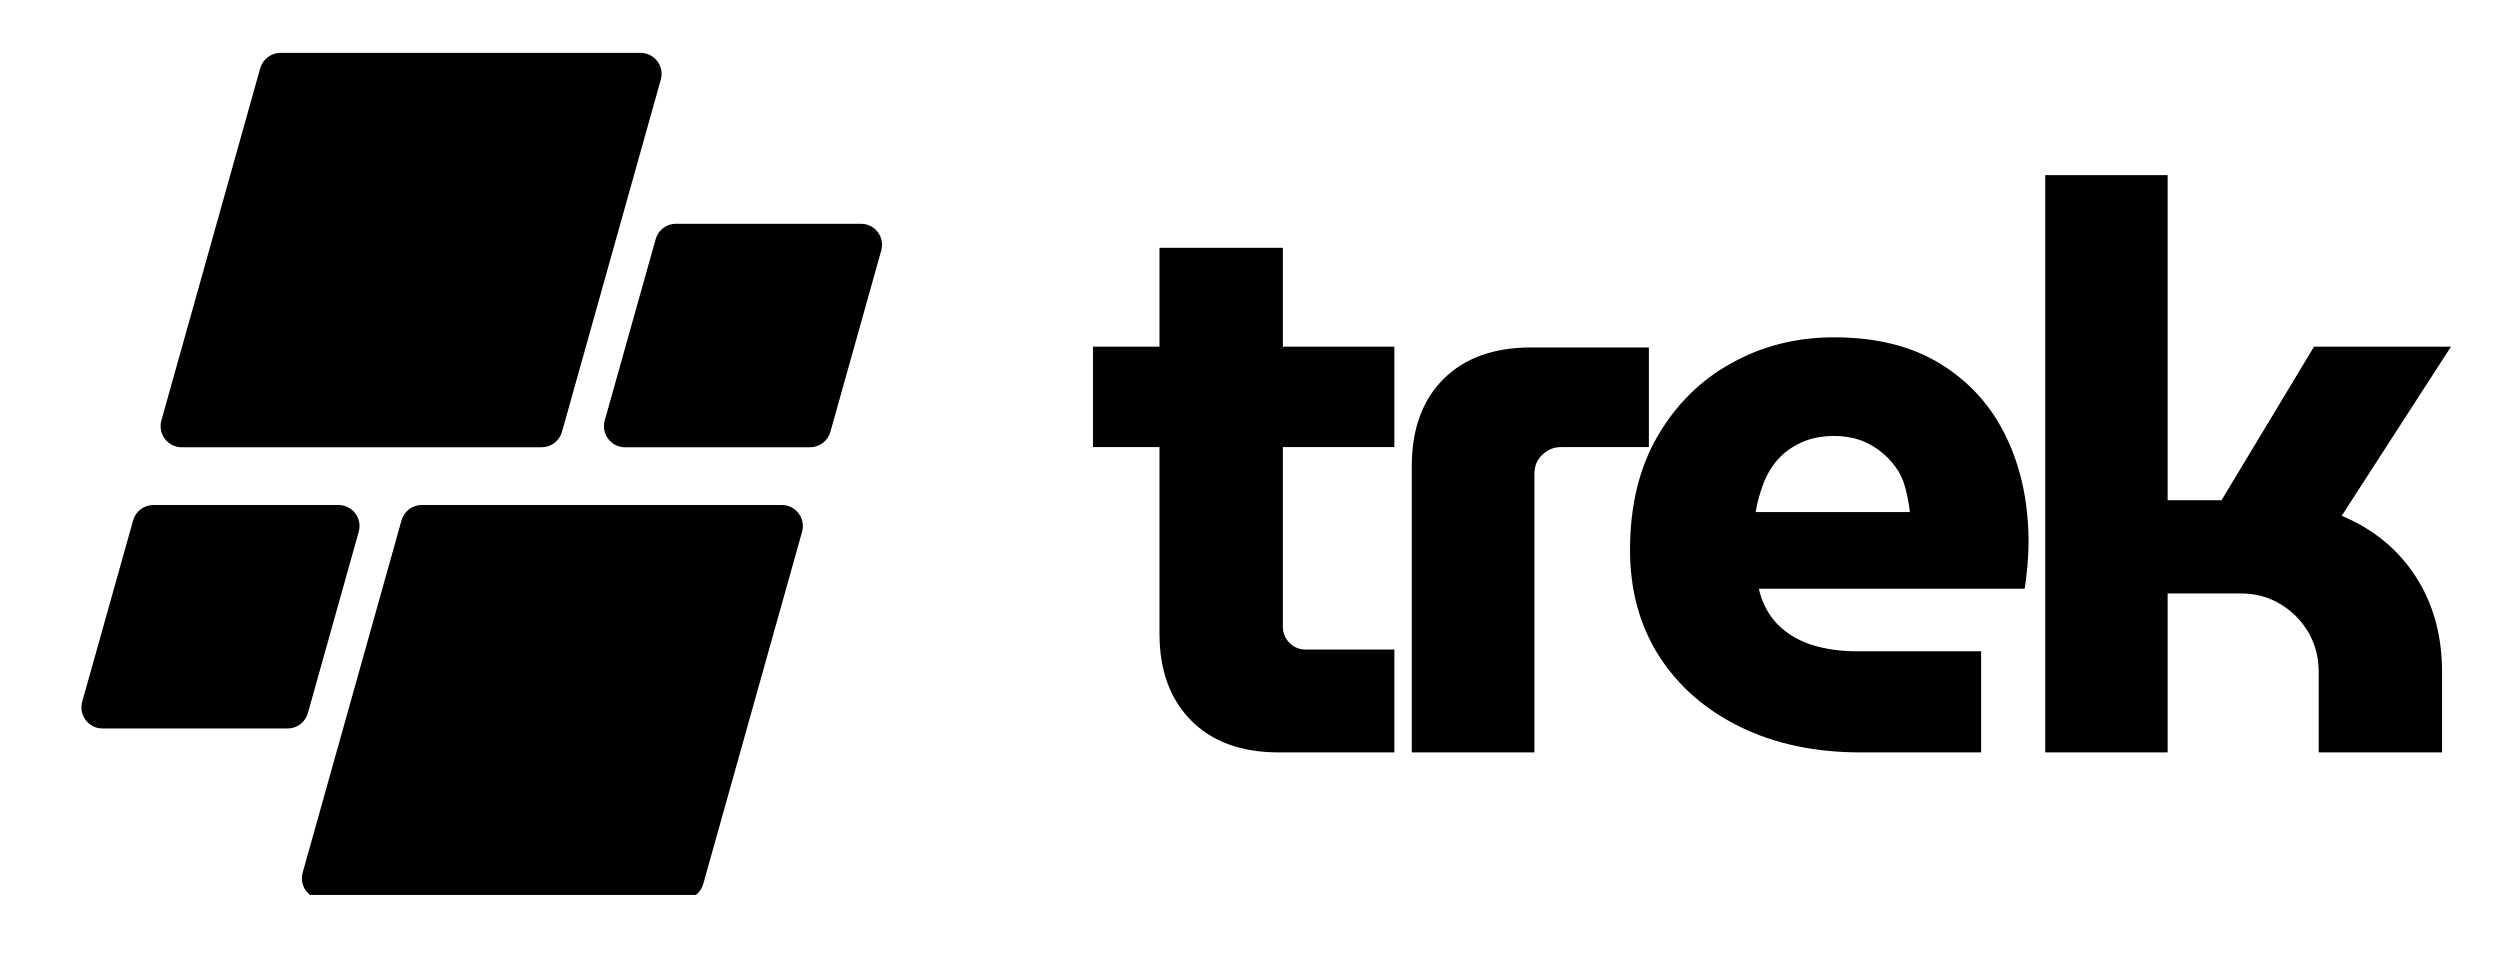
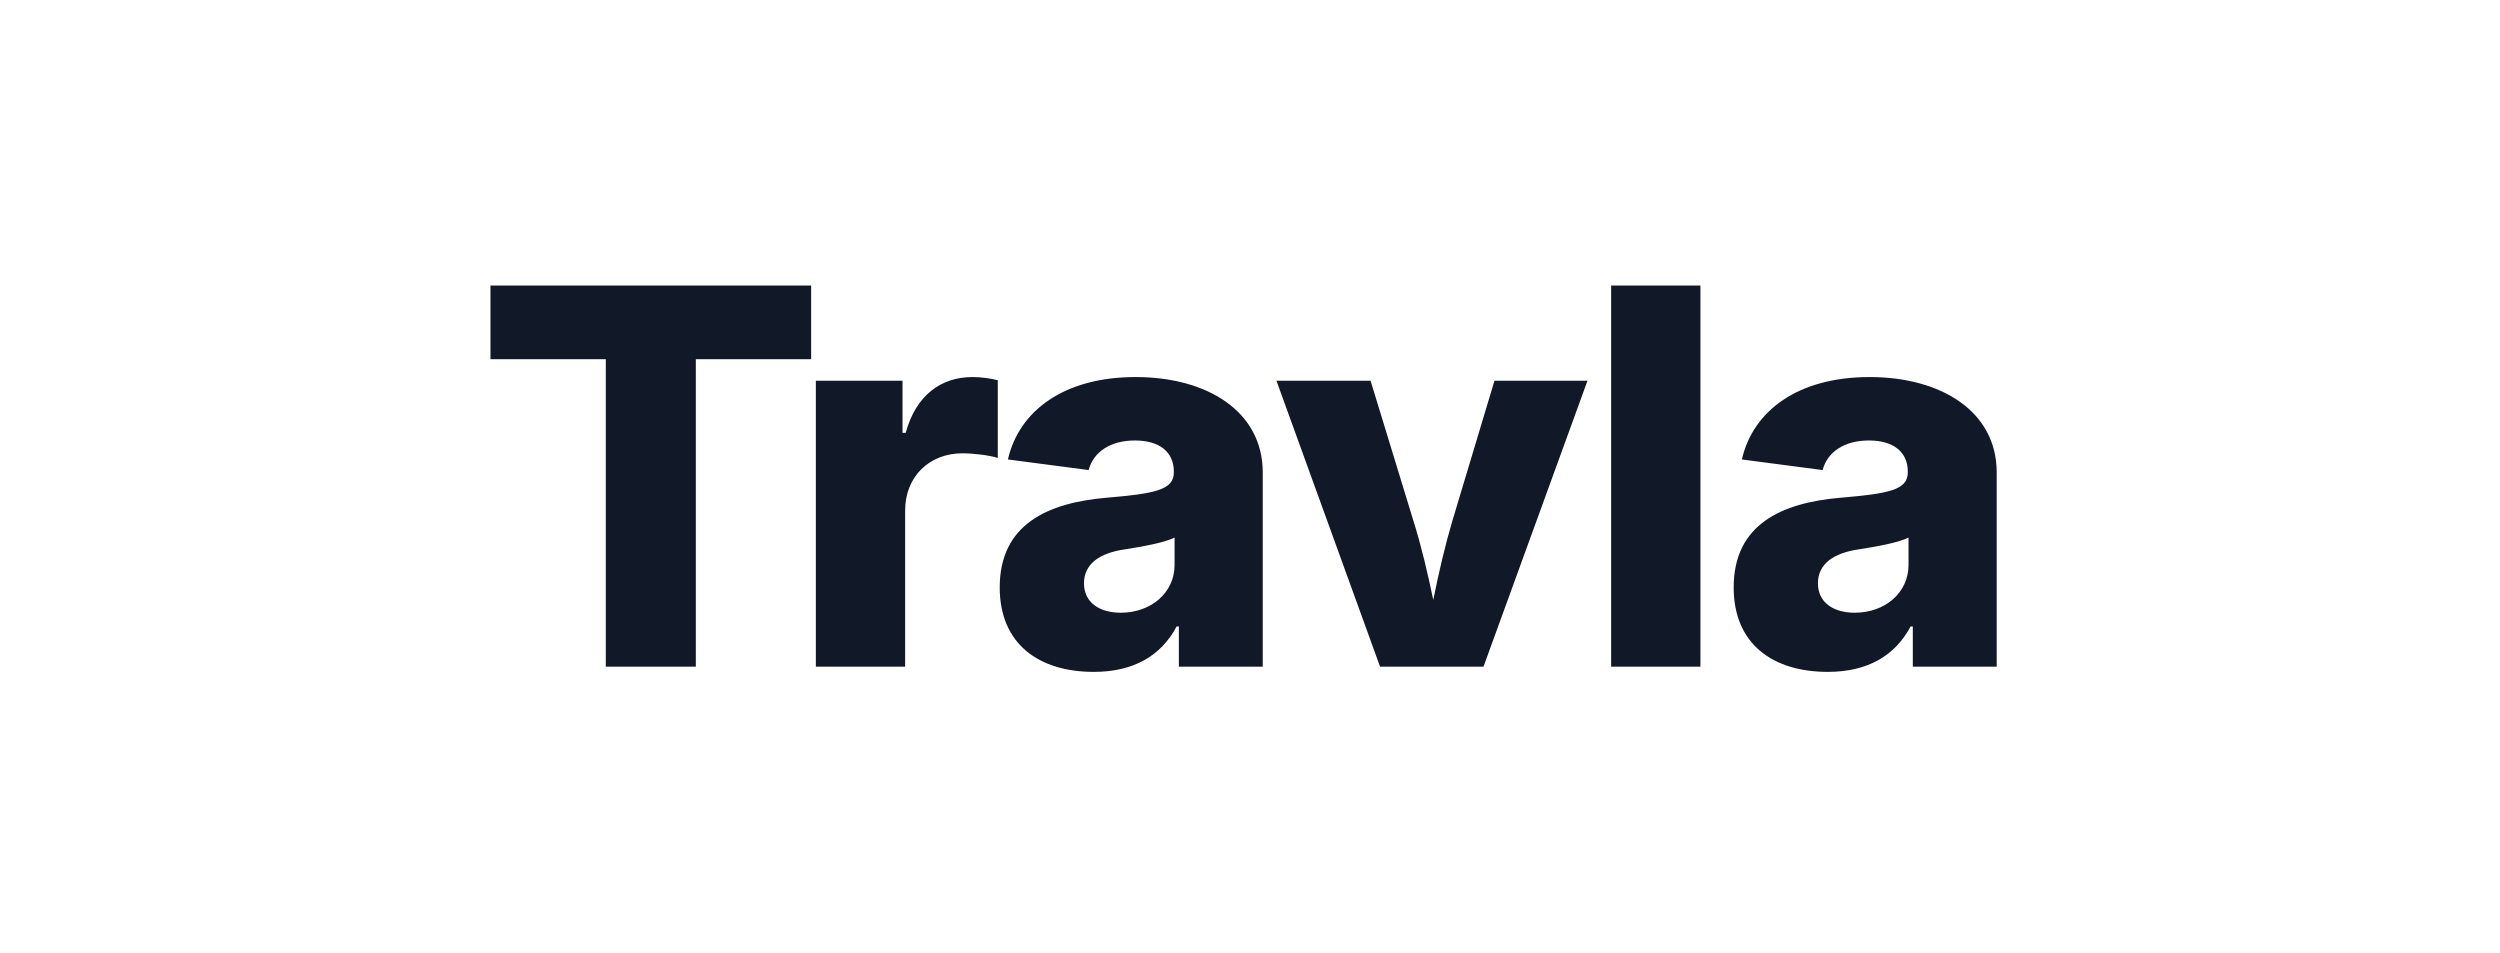
- <svg xmlns="http://www.w3.org/2000/svg" width="210" zoomAndPan="magnify" viewBox="0 0 158 60" height="80" preserveAspectRatio="xMidYMid meet" version="1.0">
-   <defs>
-     <g />
-     <clipPath id="669668440a">
-       <path d="M 68 0.016 L 156 0.016 L 156 59.984 L 68 59.984 Z M 68 0.016 " clip-rule="nonzero" />
-     </clipPath>
-     <clipPath id="6b415798a7">
-       <rect x="0" width="88" y="0" height="60" />
-     </clipPath>
-     <clipPath id="4b19462b66">
-       <path d="M 5 3.246 L 55.926 3.246 L 55.926 56.465 L 5 56.465 Z M 5 3.246 " clip-rule="nonzero" />
-     </clipPath>
-     <clipPath id="c7fe347f5f">
-       <path d="M 34.234 28.172 L 11.484 28.172 C 10.602 28.172 9.961 27.328 10.199 26.48 L 16.445 4.219 C 16.609 3.645 17.133 3.246 17.73 3.246 L 40.48 3.246 C 41.363 3.246 42.004 4.09 41.762 4.938 L 35.516 27.199 C 35.355 27.773 34.832 28.172 34.234 28.172 Z M 19.457 44.973 L 22.672 33.512 C 22.91 32.664 22.273 31.82 21.391 31.82 L 9.695 31.82 C 9.098 31.82 8.574 32.219 8.414 32.793 L 5.195 44.254 C 4.957 45.105 5.598 45.945 6.48 45.945 L 18.176 45.945 C 18.773 45.945 19.297 45.551 19.457 44.973 Z M 25.375 32.793 L 19.129 55.055 C 18.891 55.902 19.531 56.746 20.41 56.746 L 43.164 56.746 C 43.762 56.746 44.285 56.348 44.445 55.773 L 50.691 33.512 C 50.93 32.664 50.293 31.82 49.41 31.82 L 26.656 31.82 C 26.062 31.82 25.535 32.219 25.375 32.793 Z M 41.438 15.02 L 38.219 26.48 C 37.98 27.328 38.621 28.172 39.504 28.172 L 51.199 28.172 C 51.793 28.172 52.32 27.773 52.48 27.199 L 55.695 15.738 C 55.934 14.887 55.297 14.047 54.414 14.047 L 42.719 14.047 C 42.121 14.047 41.598 14.441 41.438 15.02 Z M 41.438 15.02 " clip-rule="nonzero" />
-     </clipPath>
-   </defs>
-   <g clip-path="url(#669668440a)">
-     <g transform="matrix(1, 0, 0, 1, 68, -0.000000000000011803)">
-       <g clip-path="url(#6b415798a7)">
-         <g fill="#000000" fill-opacity="1">
-           <g transform="translate(0.529693, 47.45721)">
-             <g>
-               <path d="M 12.297 0 C 9.93 0 8.082 -0.672 6.75 -2.016 C 5.414 -3.367 4.75 -5.195 4.75 -7.5 L 4.75 -31.891 L 12.547 -31.891 L 12.547 -7.953 C 12.547 -7.547 12.688 -7.203 12.969 -6.922 C 13.25 -6.641 13.594 -6.5 14 -6.5 L 19.594 -6.5 L 19.594 0 Z M 0.547 -19.297 L 0.547 -25.641 L 19.594 -25.641 L 19.594 -19.297 Z M 0.547 -19.297 " />
-             </g>
-           </g>
-         </g>
-         <g fill="#000000" fill-opacity="1">
-           <g transform="translate(18.5215, 47.45721)">
-             <g>
-               <path d="M 2.703 0 L 2.703 -18.094 C 2.703 -20.426 3.367 -22.258 4.703 -23.594 C 6.035 -24.926 7.883 -25.594 10.25 -25.594 L 17.688 -25.594 L 17.688 -19.297 L 12.141 -19.297 C 11.68 -19.297 11.285 -19.133 10.953 -18.812 C 10.617 -18.5 10.453 -18.094 10.453 -17.594 L 10.453 0 Z M 2.703 0 " />
-             </g>
-           </g>
-         </g>
-         <g fill="#000000" fill-opacity="1">
-           <g transform="translate(33.31475, 47.45721)">
-             <g>
-               <path d="M 16.297 0 C 13.398 0 10.848 -0.539 8.641 -1.625 C 6.441 -2.707 4.734 -4.207 3.516 -6.125 C 2.305 -8.039 1.703 -10.266 1.703 -12.797 C 1.703 -15.598 2.285 -18 3.453 -20 C 4.617 -22 6.176 -23.535 8.125 -24.609 C 10.07 -25.691 12.227 -26.234 14.594 -26.234 C 17.289 -26.234 19.547 -25.664 21.359 -24.531 C 23.18 -23.406 24.555 -21.867 25.484 -19.922 C 26.422 -17.973 26.891 -15.75 26.891 -13.25 C 26.891 -12.812 26.863 -12.301 26.812 -11.719 C 26.758 -11.133 26.703 -10.676 26.641 -10.344 L 9.844 -10.344 C 10.039 -9.477 10.422 -8.742 10.984 -8.141 C 11.555 -7.547 12.273 -7.102 13.141 -6.812 C 14.016 -6.531 14.984 -6.391 16.047 -6.391 L 23.891 -6.391 L 23.891 0 Z M 9.641 -15.188 L 19.391 -15.188 C 19.328 -15.727 19.227 -16.25 19.094 -16.75 C 18.957 -17.25 18.75 -17.688 18.469 -18.062 C 18.188 -18.445 17.859 -18.781 17.484 -19.062 C 17.117 -19.352 16.695 -19.582 16.219 -19.75 C 15.738 -19.914 15.195 -20 14.594 -20 C 13.832 -20 13.148 -19.863 12.547 -19.594 C 11.941 -19.32 11.441 -18.961 11.047 -18.516 C 10.648 -18.066 10.344 -17.551 10.125 -16.969 C 9.906 -16.383 9.742 -15.789 9.641 -15.188 Z M 9.641 -15.188 " />
-             </g>
-           </g>
-         </g>
-         <g fill="#000000" fill-opacity="1">
-           <g transform="translate(58.35337, 47.45721)">
-             <g>
-               <path d="M 2.906 0 L 2.906 -36.484 L 10.641 -36.484 L 10.641 -15.938 L 14.047 -15.938 L 19.891 -25.641 L 28.547 -25.641 L 21.641 -14.953 C 23.641 -14.117 25.195 -12.844 26.312 -11.125 C 27.426 -9.406 27.984 -7.395 27.984 -5.094 L 27.984 0 L 20.188 0 L 20.188 -5.094 C 20.188 -6.031 19.961 -6.875 19.516 -7.625 C 19.066 -8.375 18.473 -8.961 17.734 -9.391 C 17.004 -9.828 16.176 -10.047 15.25 -10.047 L 10.641 -10.047 L 10.641 0 Z M 2.906 0 " />
-             </g>
-           </g>
-         </g>
-       </g>
-     </g>
-   </g>
-   <g clip-path="url(#4b19462b66)">
-     <g clip-path="url(#c7fe347f5f)">
-       <path fill="#000000" d="M 4.957 3.246 L 4.957 56.465 L 55.926 56.465 L 55.926 3.246 Z M 4.957 3.246 " fill-opacity="1" fill-rule="nonzero" />
-     </g>
-   </g>
+ <svg xmlns="http://www.w3.org/2000/svg" width="210" height="80" viewBox="0 0 210 80">
+   <text x="105" y="56" text-anchor="middle" font-family="MuseoModerno, system-ui, -apple-system, BlinkMacSystemFont, sans-serif" font-weight="800" font-size="44" letter-spacing="-1" fill="#111827">Travla</text>
</svg>
